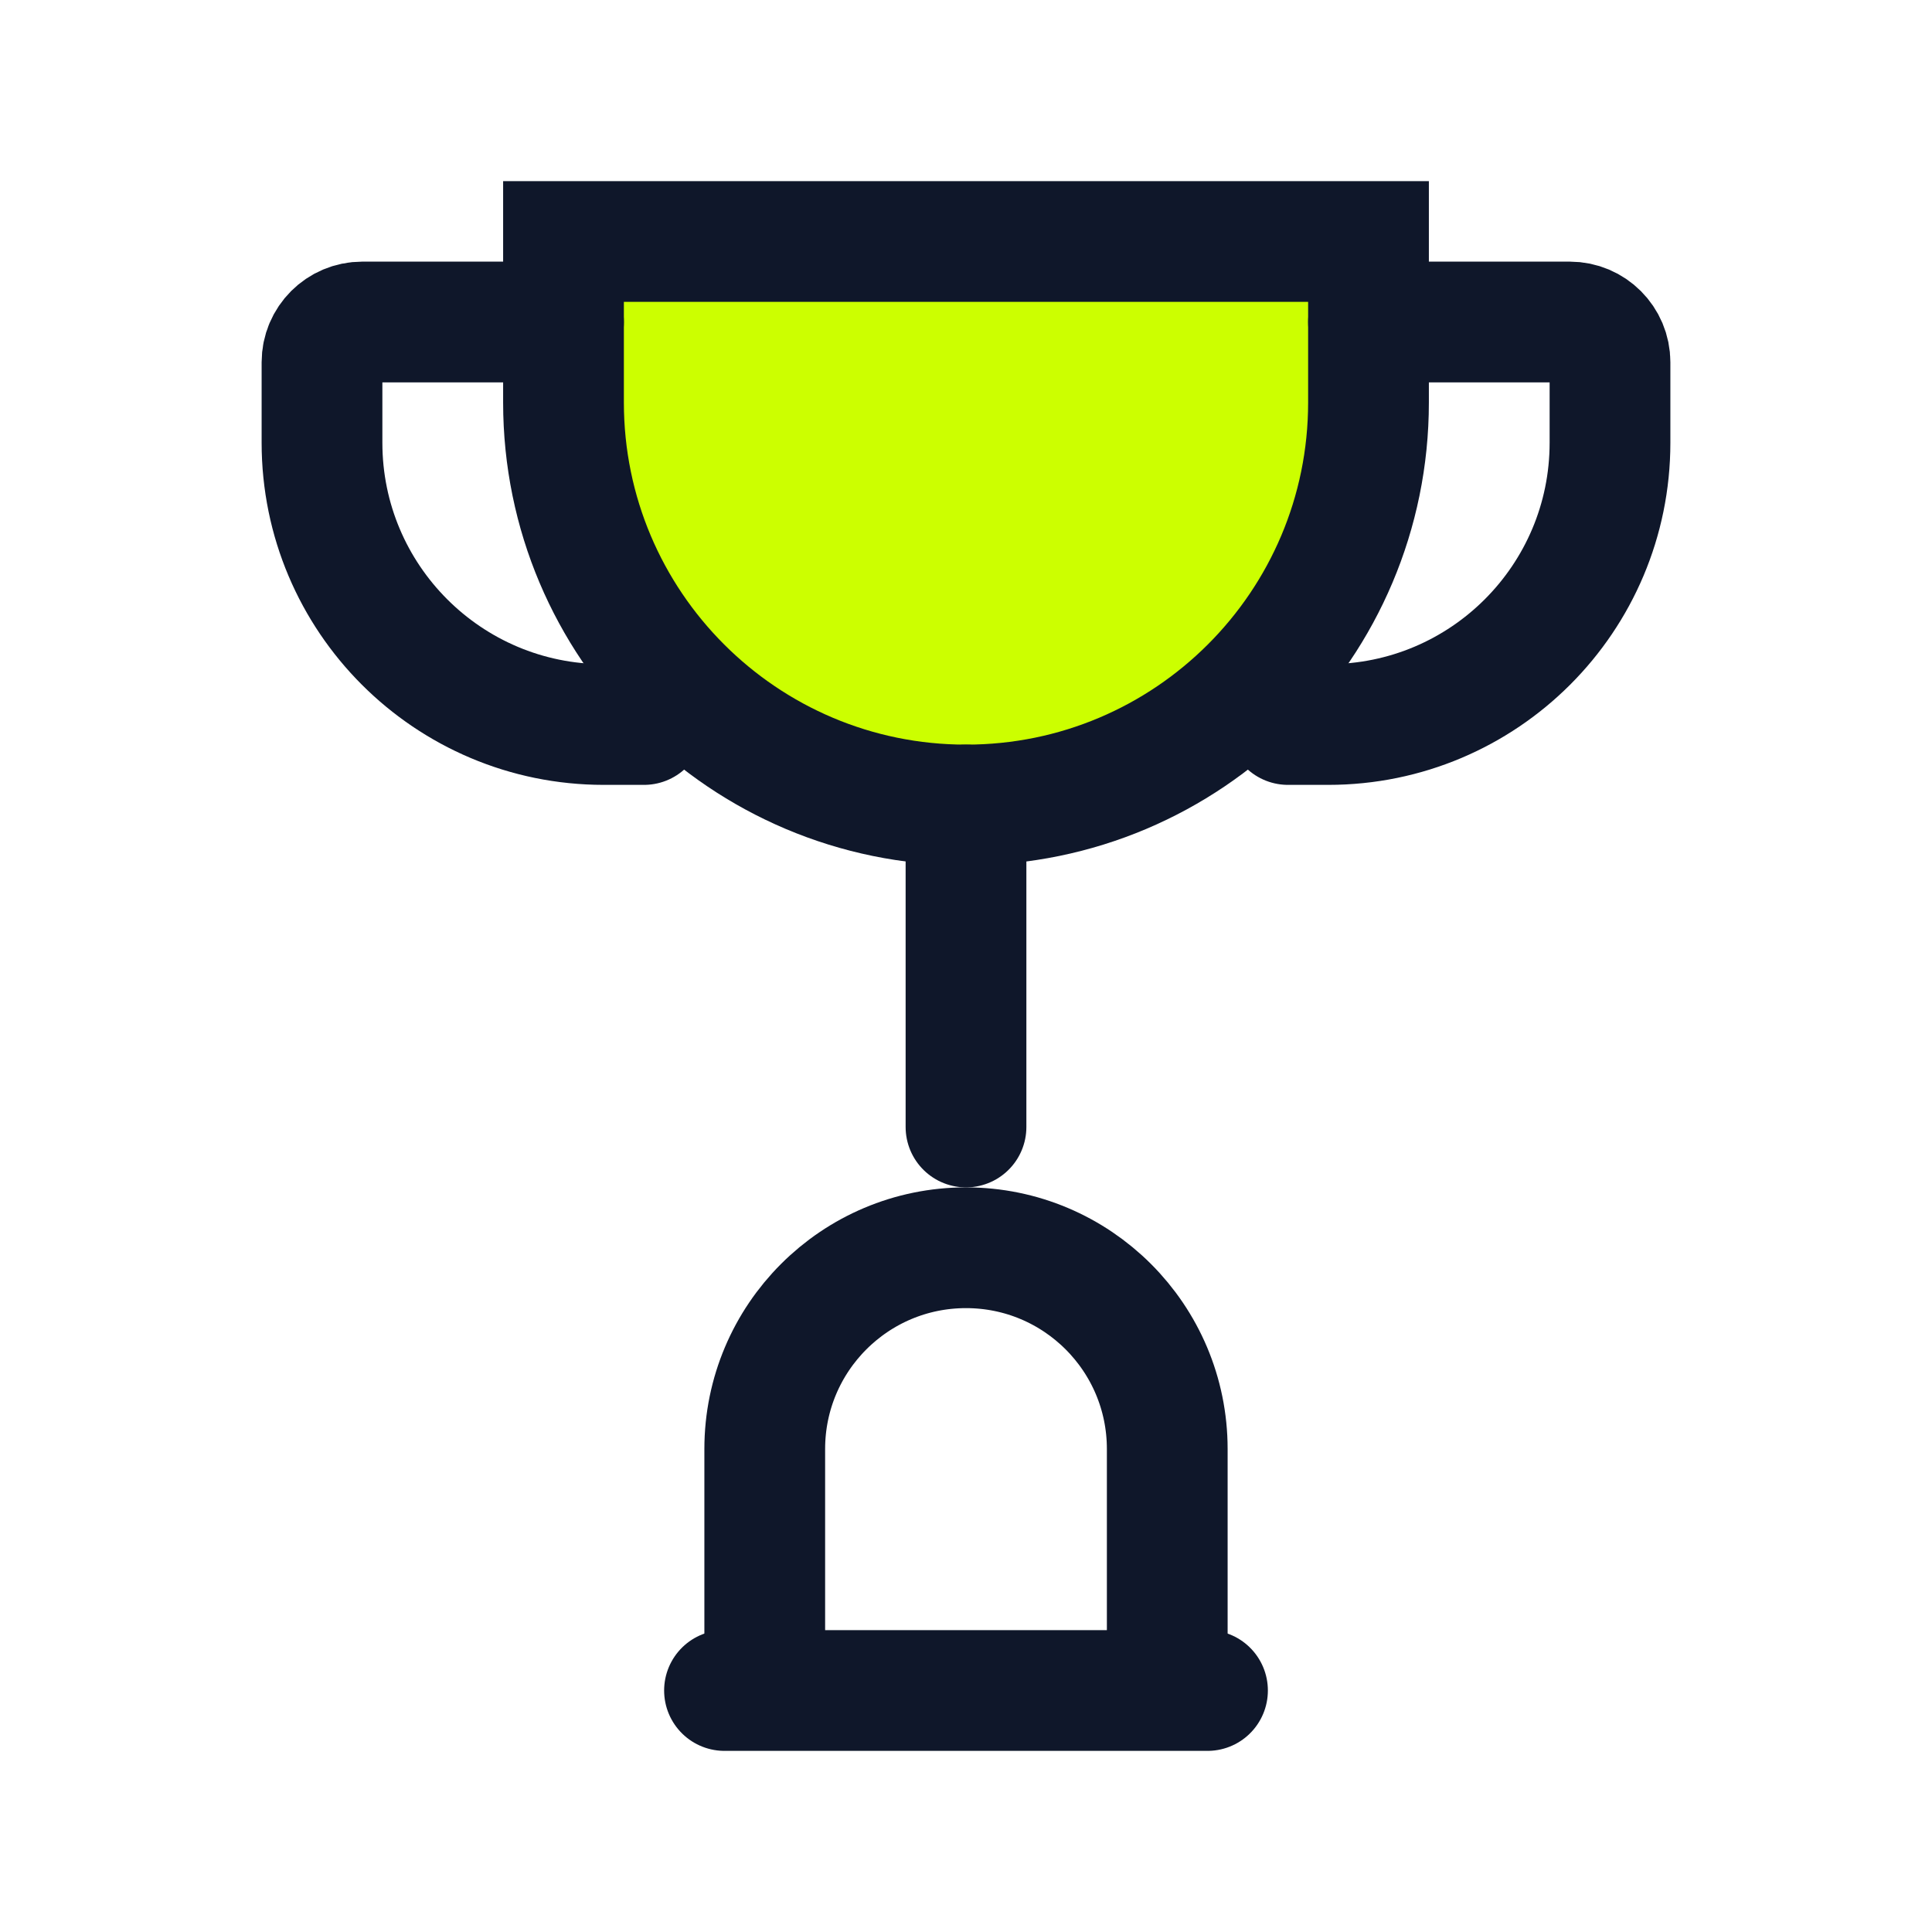
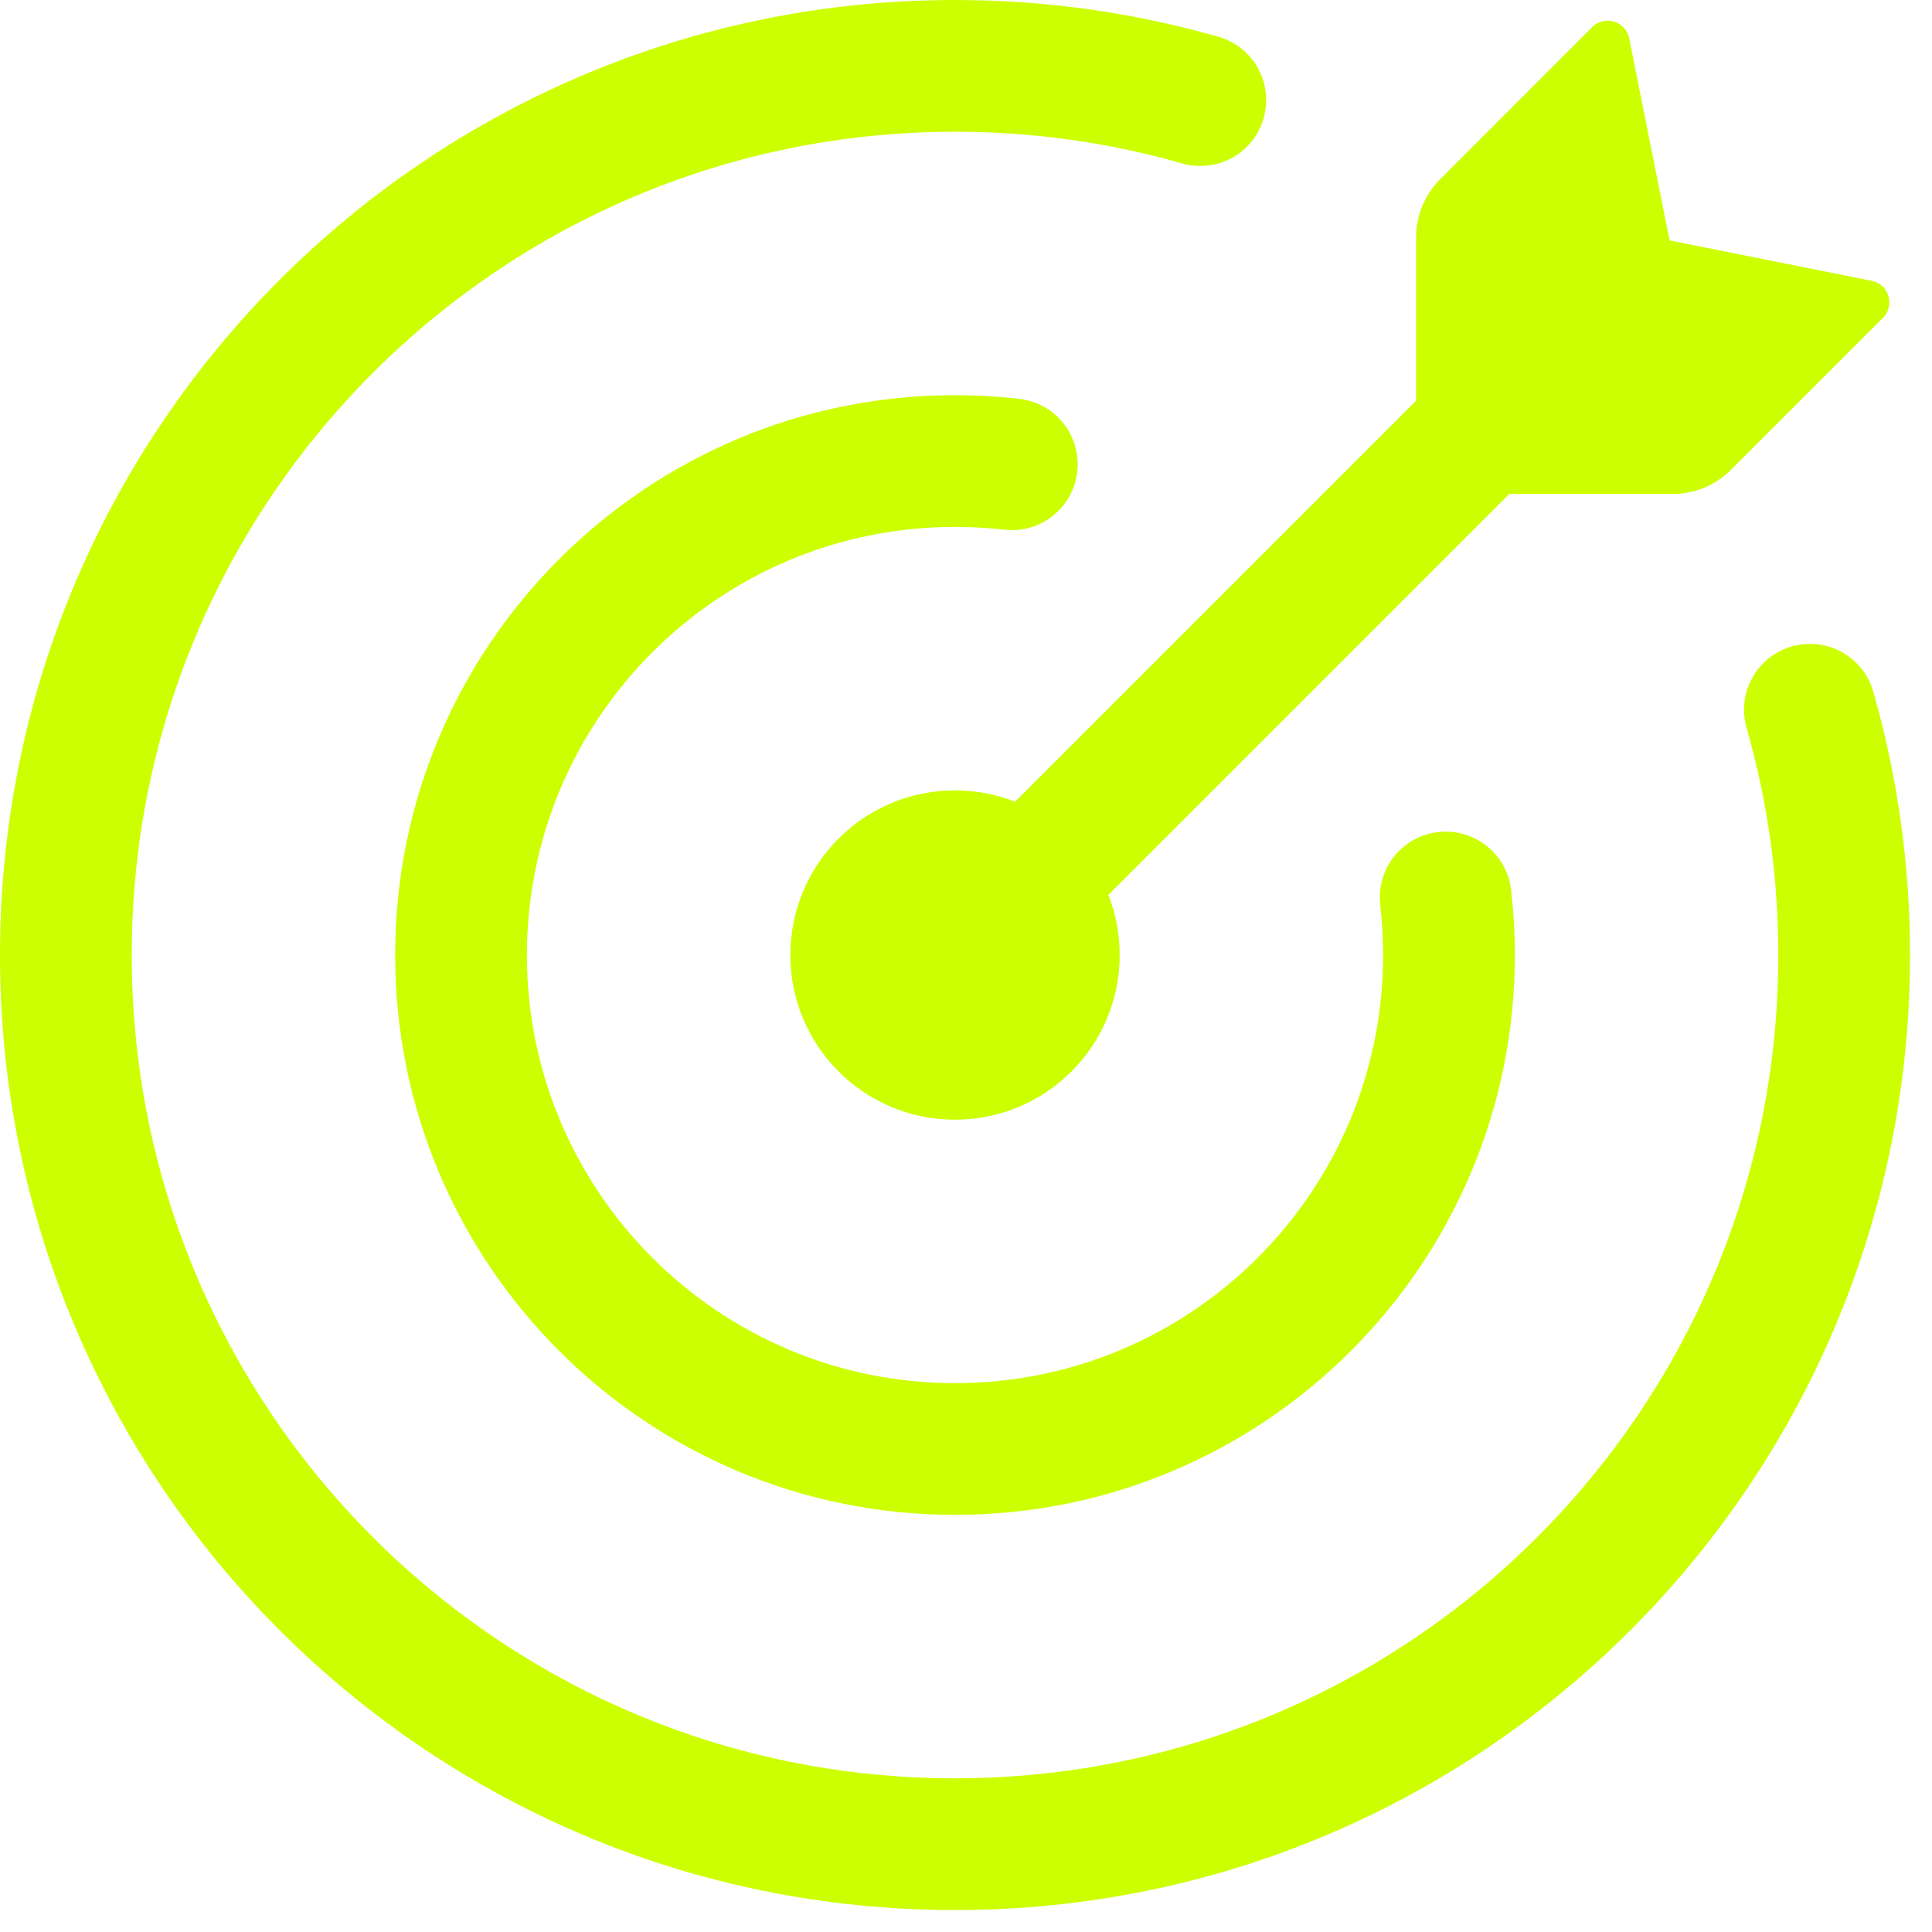
- <svg xmlns="http://www.w3.org/2000/svg" width="24" height="24" viewBox="0 0 24 24" fill="none">
-   <path d="M7 3H17V5C17 7.761 14.761 10 12 10C9.239 10 7 7.761 7 5V3Z" fill="#CCFF00" stroke="#0F172A" stroke-width="1.5" />
-   <path d="M7 4H4.5C4.224 4 4 4.224 4 4.5V5.5C4 7.433 5.567 9 7.5 9H8" stroke="#0F172A" stroke-width="1.5" stroke-linecap="round" />
-   <path d="M17 4H19.5C19.776 4 20 4.224 20 4.5V5.5C20 7.433 18.433 9 16.5 9H16" stroke="#0F172A" stroke-width="1.5" stroke-linecap="round" />
-   <path d="M12 10V14" stroke="#0F172A" stroke-width="1.5" stroke-linecap="round" />
-   <path d="M9 21H15" stroke="#0F172A" stroke-width="1.5" stroke-linecap="round" />
-   <path d="M9.5 21V18C9.5 16.619 10.619 15.5 12 15.5C13.381 15.5 14.5 16.619 14.5 18V21" stroke="#0F172A" stroke-width="1.5" />
+ <svg xmlns="http://www.w3.org/2000/svg" width="22" height="22" viewBox="0 0 22 22" fill="none">
+   <path fill-rule="evenodd" clip-rule="evenodd" d="M19.047 5.625C19.296 5.625 19.534 5.526 19.71 5.35L21.441 3.62C21.582 3.479 21.509 3.237 21.313 3.198L19.012 2.738L18.552 0.437C18.513 0.241 18.271 0.168 18.13 0.309L16.4 2.04C16.224 2.216 16.125 2.454 16.125 2.703V4.564L11.56 9.129C11.348 9.046 11.117 9 10.875 9C9.839 9 9 9.839 9 10.875C9 11.911 9.839 12.75 10.875 12.75C11.911 12.75 12.75 11.911 12.75 10.875C12.75 10.633 12.704 10.402 12.621 10.19L17.186 5.625H19.047Z" fill="#CCFF00" />
+   <path fill-rule="evenodd" clip-rule="evenodd" d="M1.5 10.875C1.5 5.697 5.697 1.5 10.875 1.5C11.773 1.5 12.641 1.626 13.462 1.861C13.86 1.975 14.275 1.745 14.389 1.347C14.503 0.948 14.273 0.533 13.875 0.419C12.921 0.146 11.914 0 10.875 0C4.869 0 0 4.869 0 10.875C0 16.881 4.869 21.75 10.875 21.75C16.881 21.75 21.75 16.881 21.75 10.875C21.75 9.836 21.604 8.829 21.331 7.875C21.217 7.477 20.802 7.247 20.403 7.361C20.005 7.475 19.775 7.89 19.889 8.288C20.124 9.109 20.25 9.977 20.25 10.875C20.25 16.053 16.053 20.25 10.875 20.25C5.697 20.25 1.5 16.053 1.5 10.875Z" fill="#CCFF00" />
+   <path fill-rule="evenodd" clip-rule="evenodd" d="M6 10.875C6 8.183 8.183 6 10.875 6C11.065 6 11.252 6.011 11.436 6.032C11.848 6.079 12.22 5.784 12.267 5.372C12.314 4.96 12.018 4.589 11.607 4.542C11.366 4.514 11.122 4.5 10.875 4.5C7.354 4.5 4.5 7.354 4.5 10.875C4.5 14.396 7.354 17.25 10.875 17.25C14.396 17.25 17.25 14.396 17.25 10.875C17.25 10.624 17.235 10.377 17.207 10.133C17.16 9.722 16.787 9.427 16.376 9.475C15.964 9.522 15.669 9.895 15.717 10.306C15.739 10.492 15.75 10.682 15.75 10.875C15.75 13.567 13.567 15.75 10.875 15.75C8.183 15.75 6 13.567 6 10.875Z" fill="#CCFF00" />
</svg>
